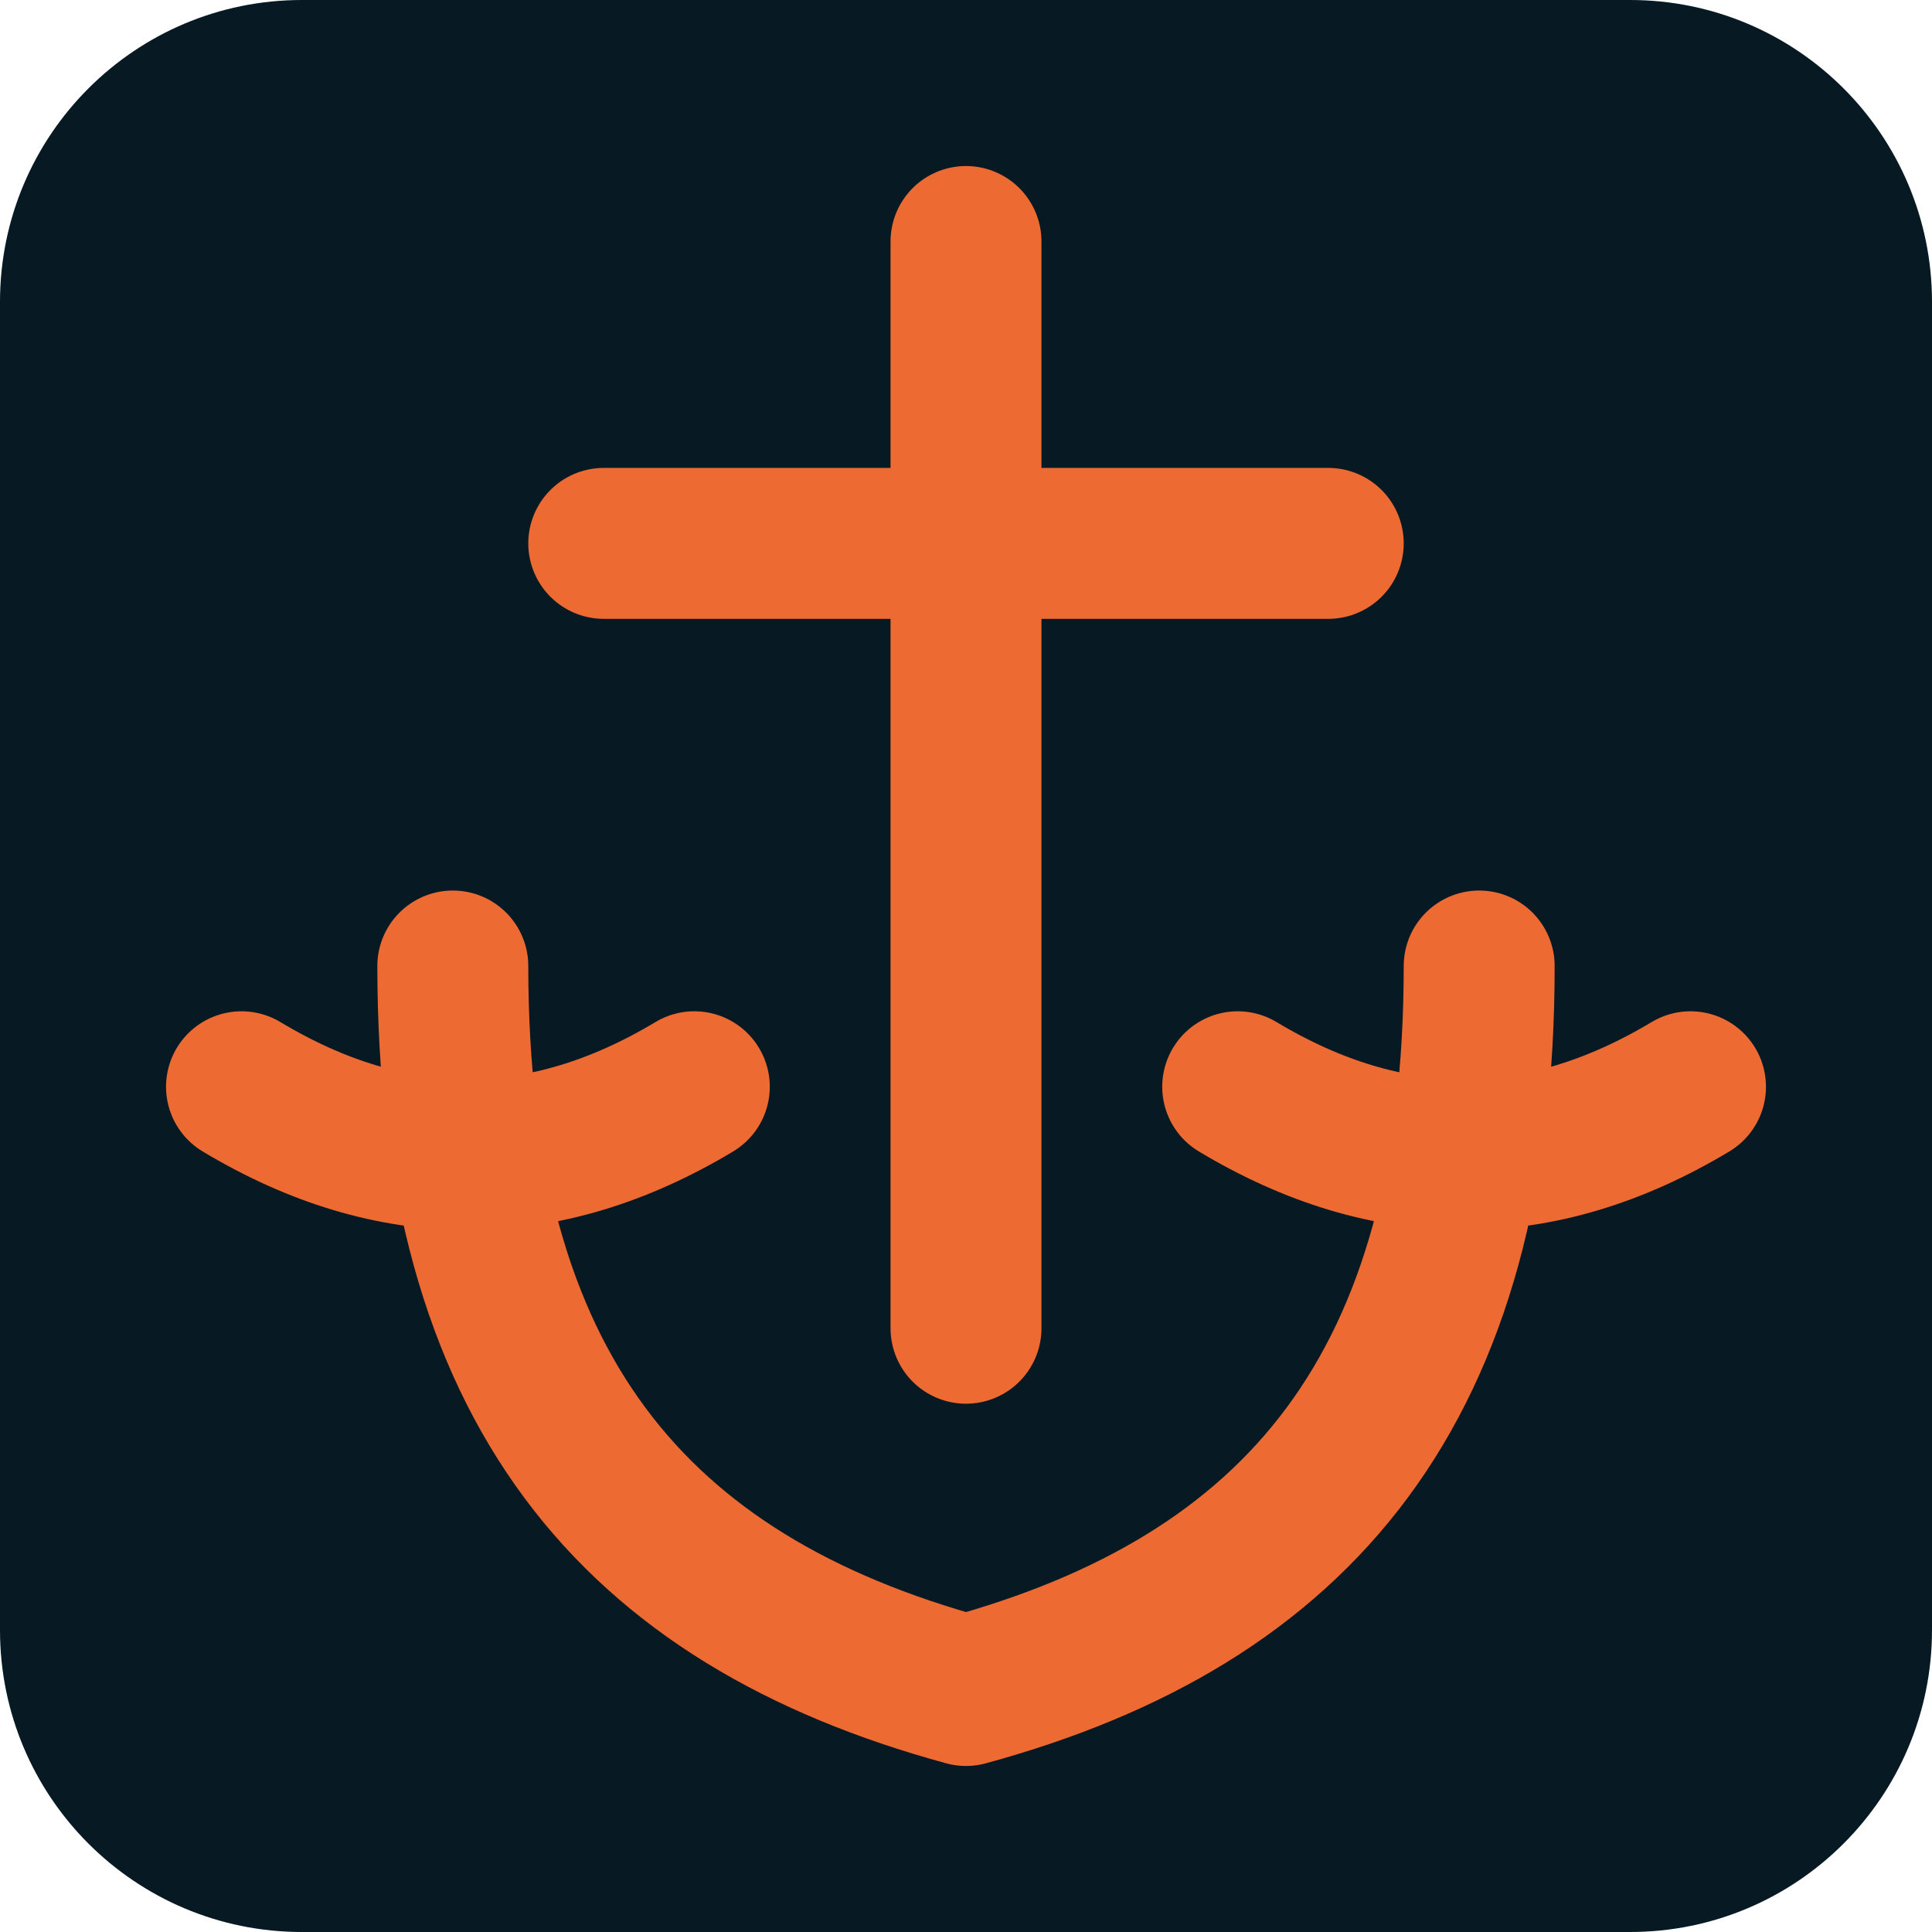
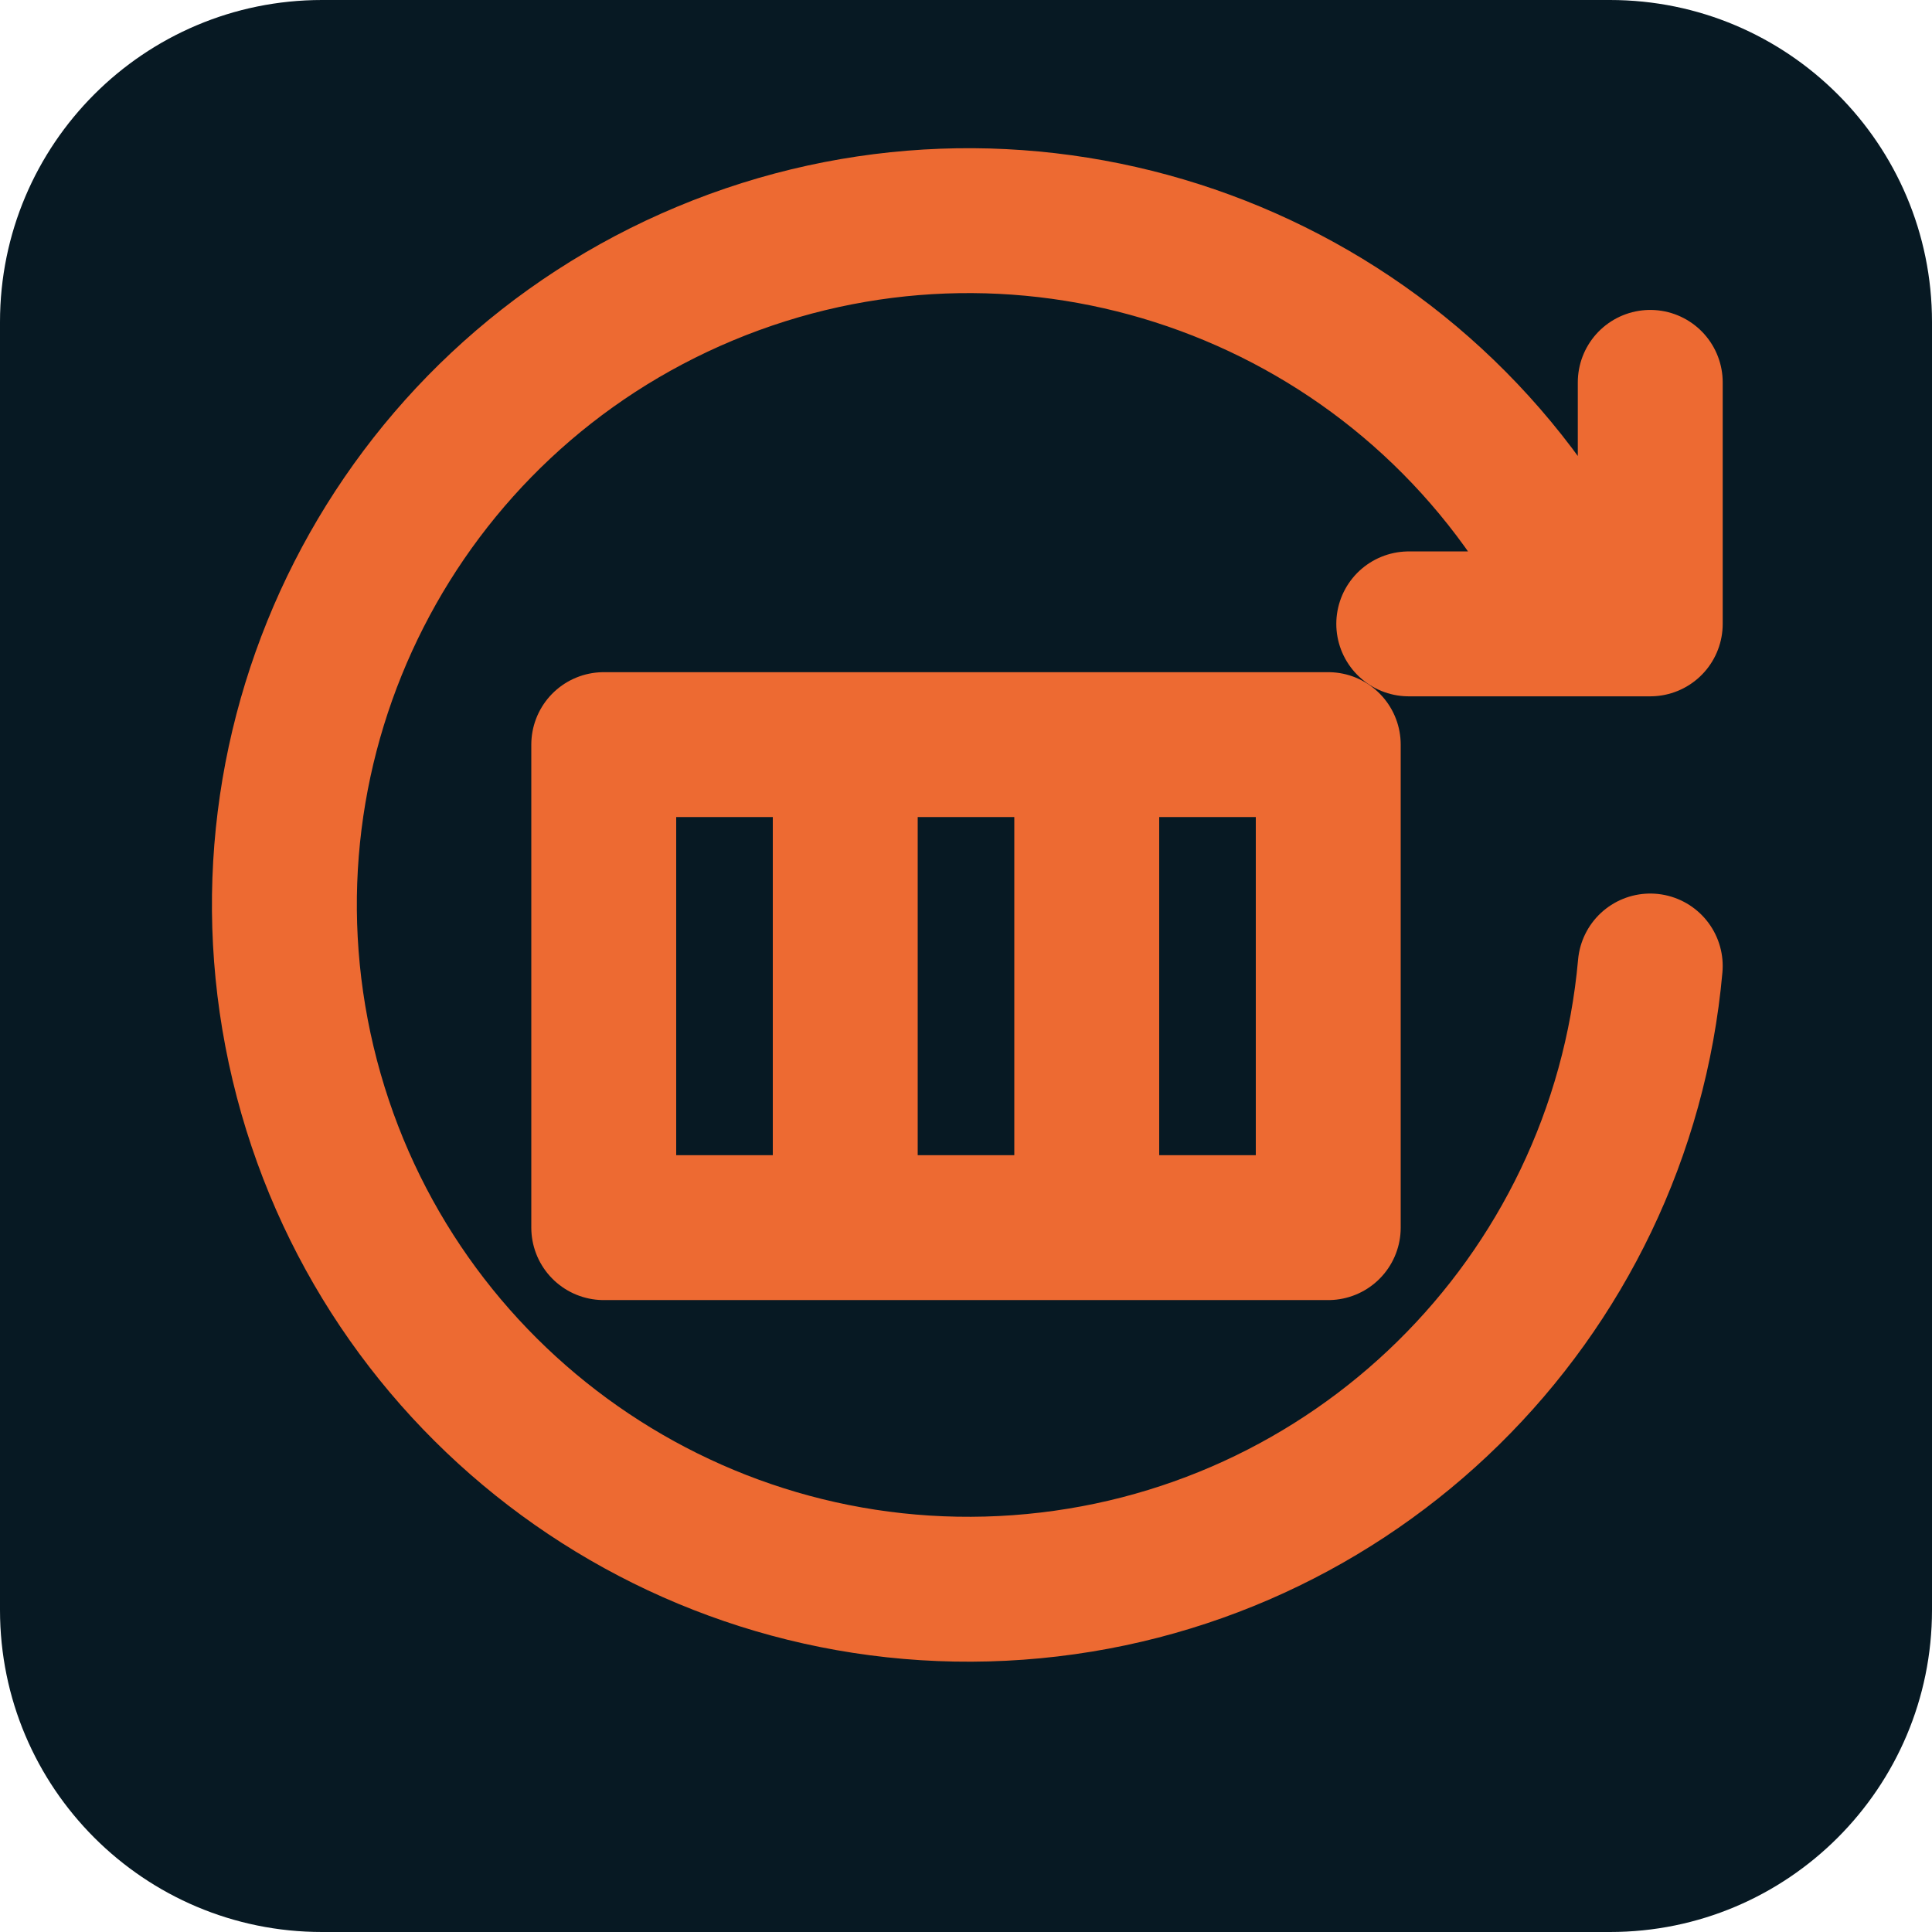
- <svg xmlns="http://www.w3.org/2000/svg" viewBox="0 0 64 64">
-   <rect width="64" height="64" rx="10" fill="#071923" />
-   <path d="M32 8v36M20 18h24M15 32c0 14 6 21 17 24 11-3 17-10 17-24M8 36c5 3 10 3 15 0M41 36c5 3 10 3 15 0" fill="none" stroke="#ed6a32" stroke-linecap="round" stroke-linejoin="round" stroke-width="5" />
+ <svg xmlns="http://www.w3.org/2000/svg" viewBox="0 0 48 48">
+   <rect width="48" height="48" rx="8" fill="#071923" />
+   <path d="M38.5 13.5A17 17 0 1 0 41 24M41 9.5v6h-6M15 18.5h18v12H15zM21 18.5v12M27 18.5v12" fill="none" stroke="#ed6a32" stroke-linecap="round" stroke-linejoin="round" stroke-width="3.6" />
</svg>
